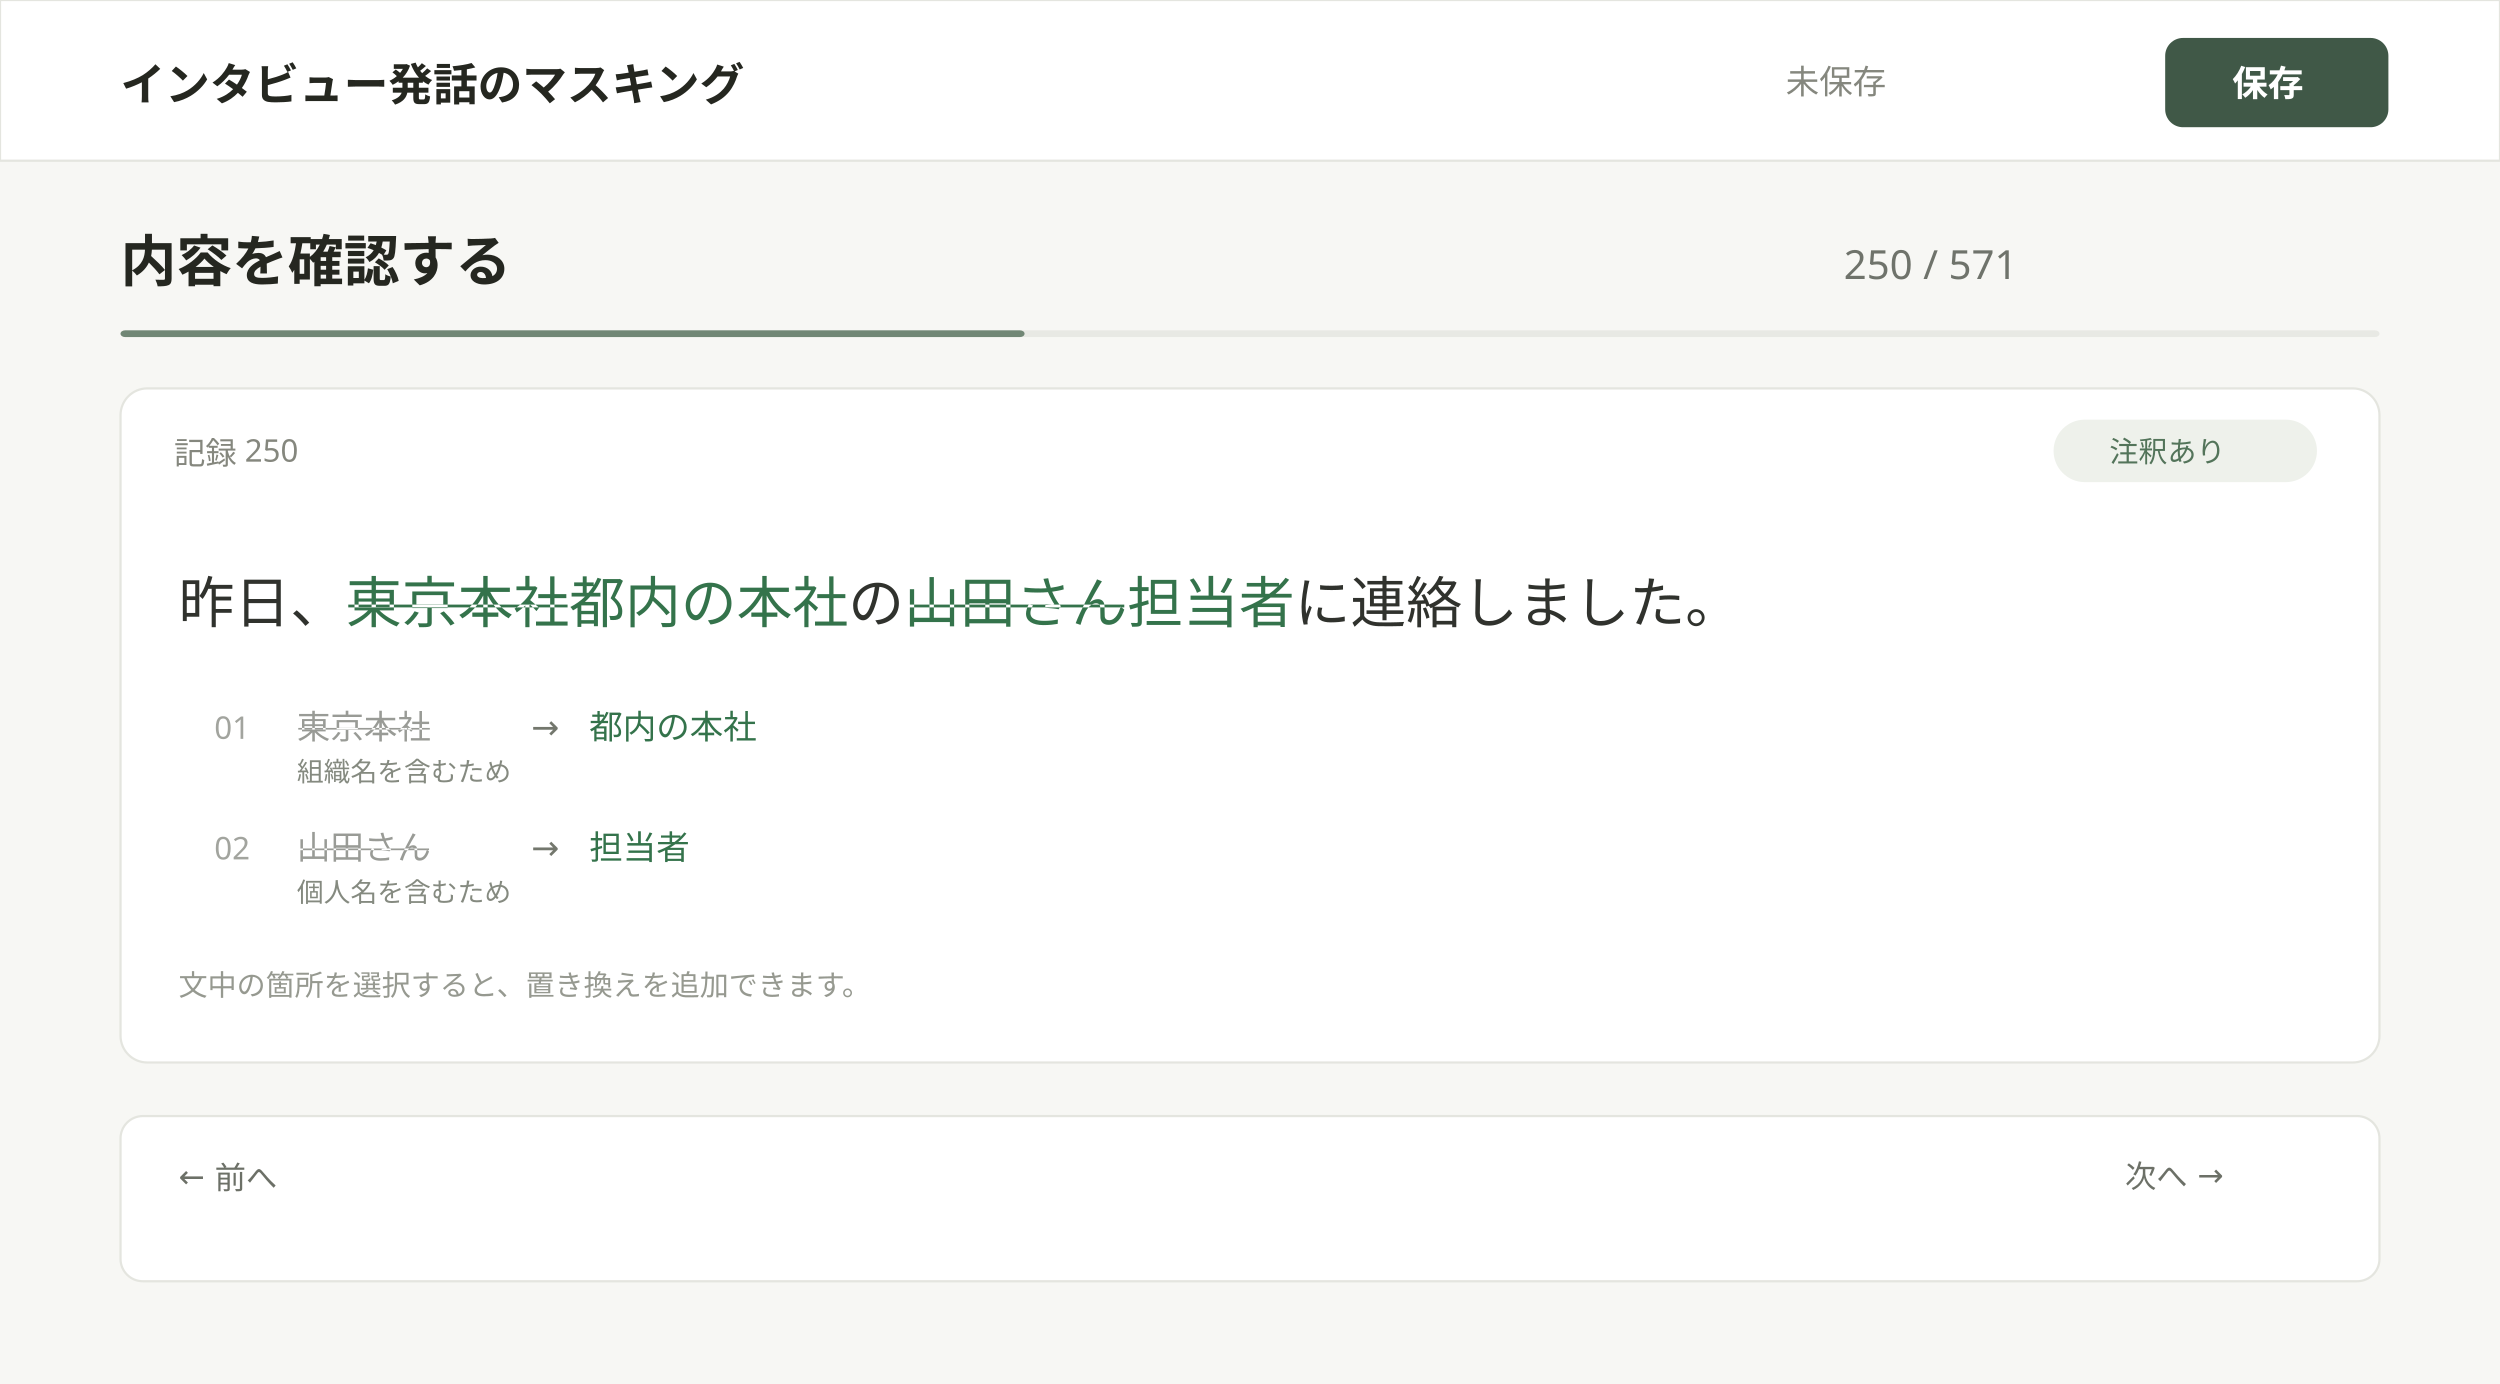
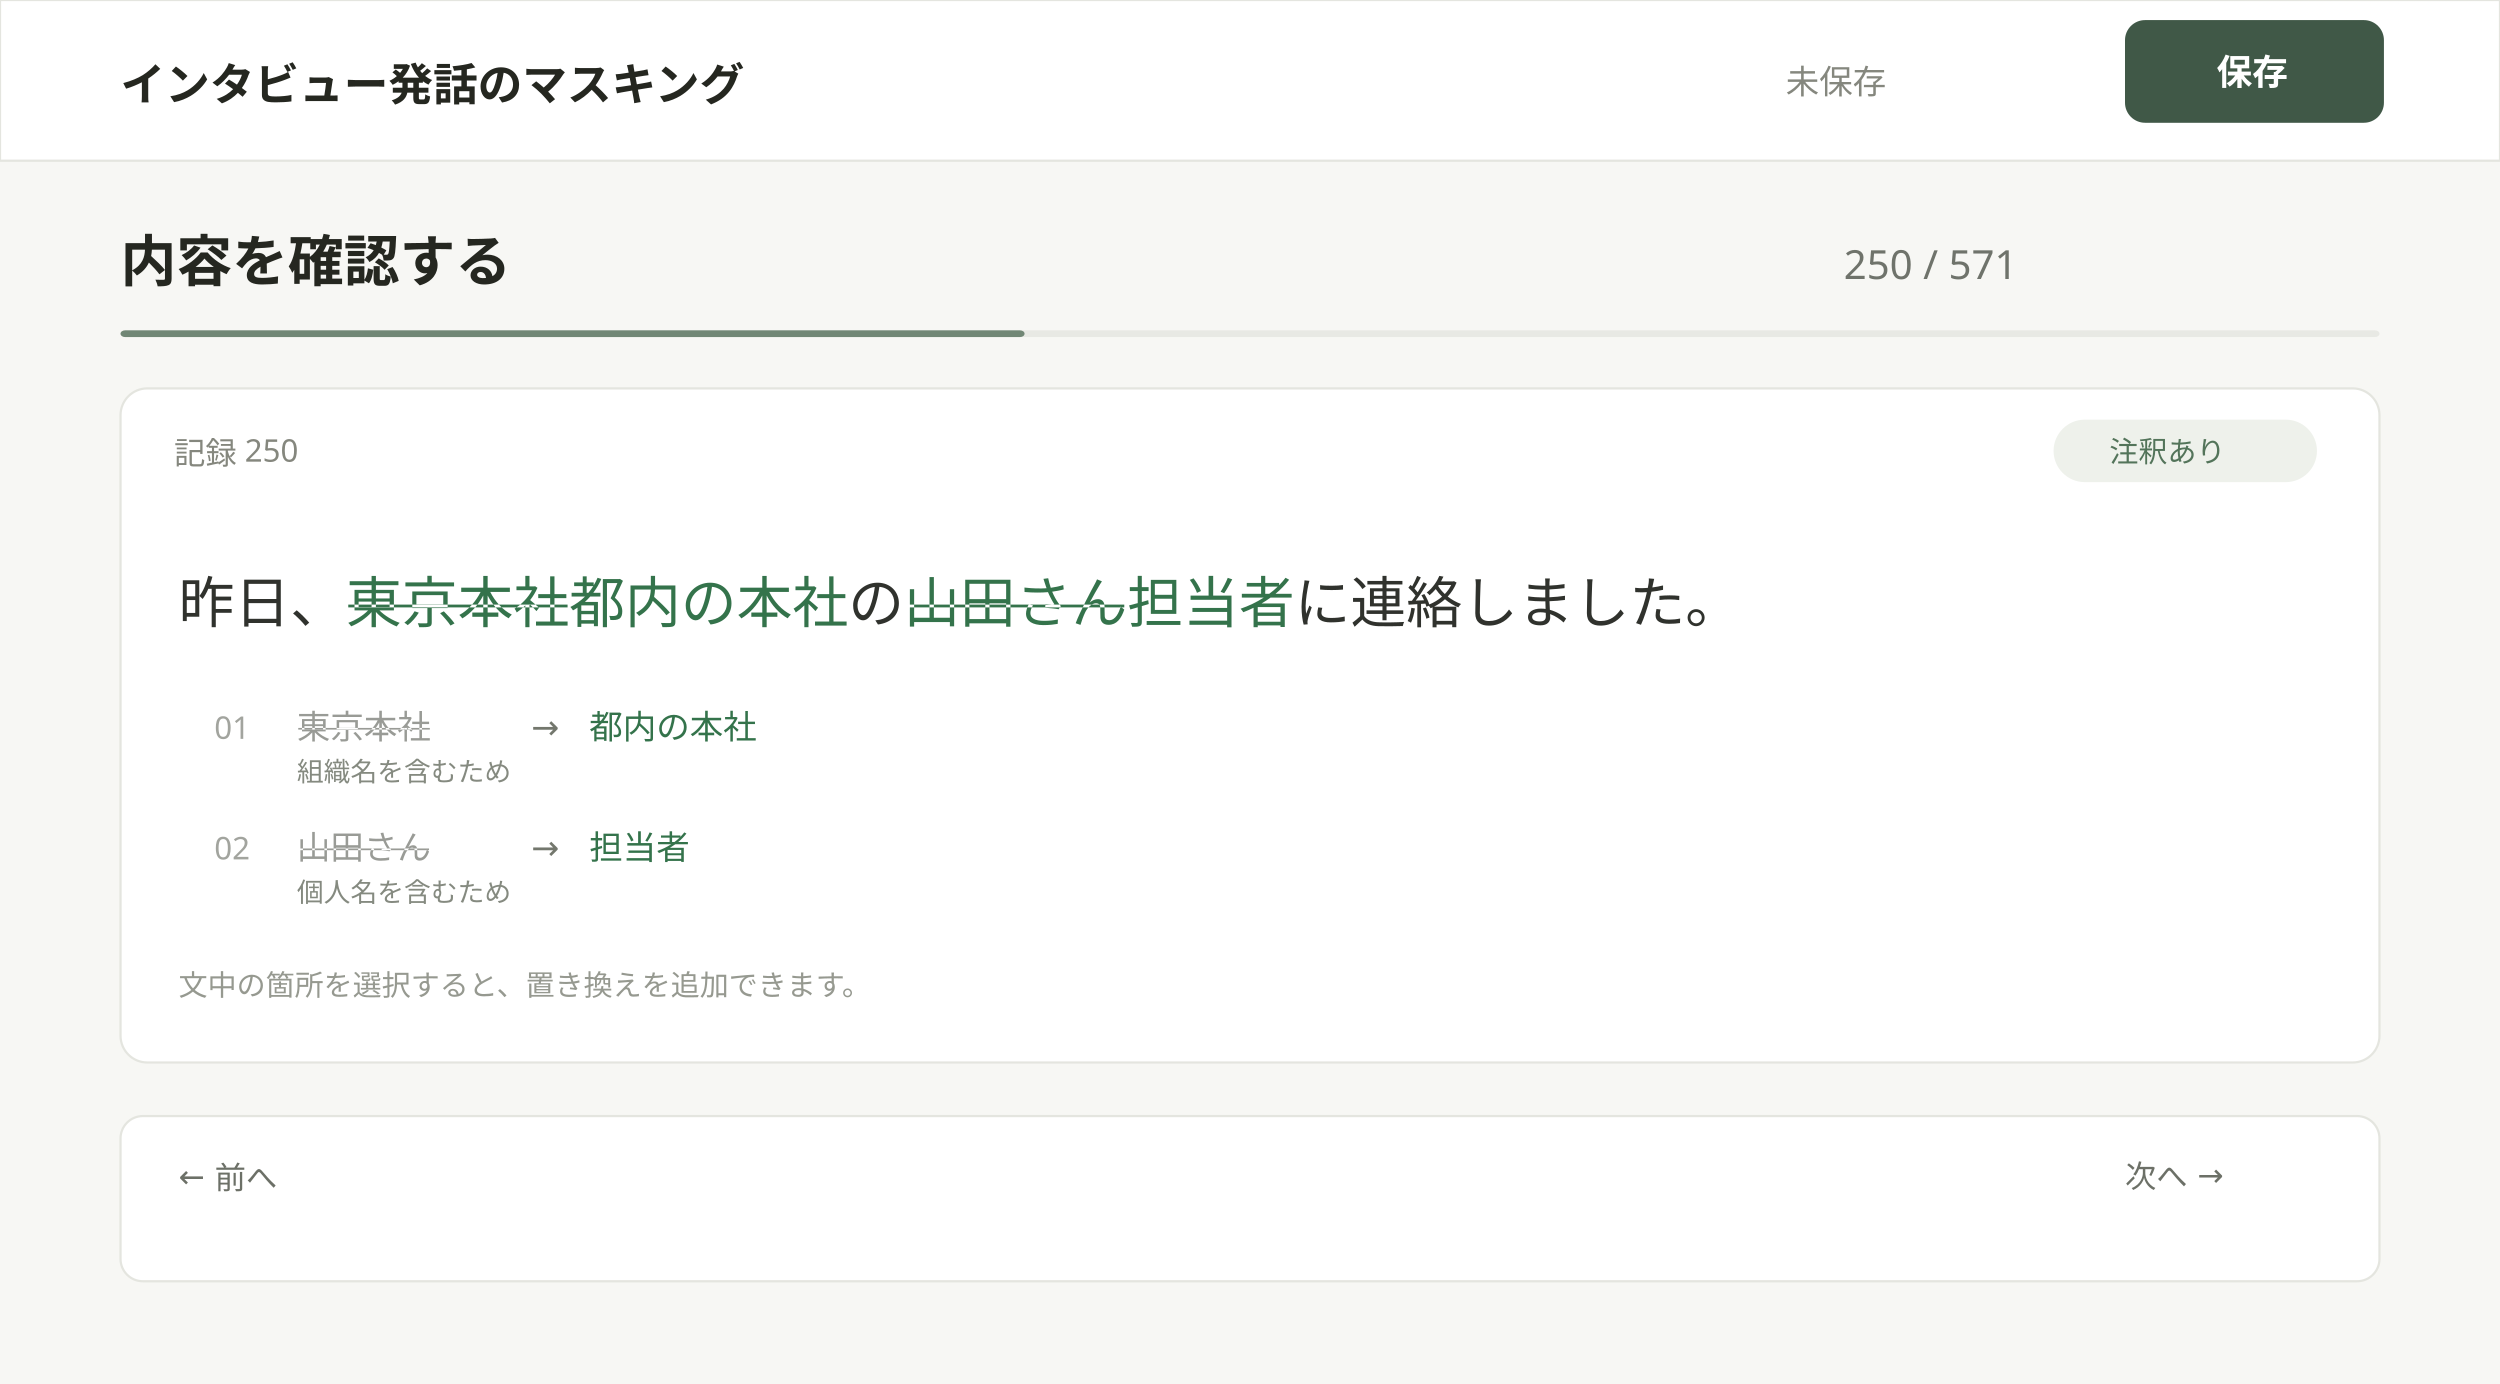
<svg xmlns="http://www.w3.org/2000/svg" width="1120" height="620" viewBox="0 0 1120 620">
  <style>text { dominant-baseline: alphabetic; }</style>
  <rect width="1120" height="620" fill="#f7f7f4" />
  <rect x="0" y="0" width="1120" height="72" fill="#ffffff" stroke="#e4e5df" />
  <text x="54" y="45" font-family="Hiragino Kaku Gothic ProN, sans-serif" font-size="20" font-weight="600" fill="#252720">インタビュー発話のマスキング</text>
  <text x="800" y="42" font-family="Hiragino Kaku Gothic ProN, sans-serif" font-size="15" font-weight="400" fill="#85877e">未保存</text>
-   <rect x="970" y="17" width="100" height="40" rx="8" fill="#405847" />
-   <text x="1000" y="43" font-family="Hiragino Kaku Gothic ProN, sans-serif" font-size="16" font-weight="600" fill="#ffffff">保存</text>
+   <rect x="952" y="9" width="116" height="46" rx="9" fill="#405847" />
+   <text x="993" y="38" font-family="Hiragino Kaku Gothic ProN, sans-serif" font-size="16" font-weight="600" fill="#ffffff">保存</text>
  <text x="54" y="126" font-family="Hiragino Kaku Gothic ProN, sans-serif" font-size="25" font-weight="600" fill="#252720">内容を確認する</text>
  <text x="826" y="125" font-family="Hiragino Kaku Gothic ProN, sans-serif" font-size="18" font-weight="400" fill="#6f736b">250 / 571</text>
  <rect x="54" y="148" width="1012" height="3" rx="2" fill="#e8e9e4" />
  <rect x="54" y="148" width="405" height="3" rx="2" fill="#718775" />
  <rect x="54" y="174" width="1012" height="302" rx="12" fill="#ffffff" stroke="#e4e5df" />
  <text x="78" y="208" font-family="Hiragino Kaku Gothic ProN, sans-serif" font-size="14" fill="#85877e">記録 250</text>
  <rect x="920" y="188" width="118" height="28" rx="14" fill="#eef1eb" />
  <text x="945" y="207" font-family="Hiragino Kaku Gothic ProN, sans-serif" font-size="13" font-weight="400" fill="#53745a">注釈あり</text>
  <text x="80" y="279" font-family="Hiragino Kaku Gothic ProN, sans-serif" font-size="25" fill="#30322d">昨日、</text>
  <text x="155" y="279" font-family="Hiragino Kaku Gothic ProN, sans-serif" font-size="25" fill="#34734b" text-decoration="line-through">東京本社</text>
  <text x="255" y="279" font-family="Hiragino Kaku Gothic ProN, sans-serif" font-size="25" fill="#34734b" font-weight="500">都内の本社</text>
  <text x="380" y="279" font-family="Hiragino Kaku Gothic ProN, sans-serif" font-size="25" fill="#30322d">の</text>
  <text x="405" y="279" font-family="Hiragino Kaku Gothic ProN, sans-serif" font-size="25" fill="#34734b" text-decoration="line-through">山田さん</text>
  <text x="505" y="279" font-family="Hiragino Kaku Gothic ProN, sans-serif" font-size="25" fill="#34734b" font-weight="500">担当者</text>
  <text x="580" y="279" font-family="Hiragino Kaku Gothic ProN, sans-serif" font-size="25" fill="#30322d">に連絡しました。</text>
  <rect x="78" y="306" width="940" height="62" rx="7" fill="#ffffff" />
  <text x="96" y="331" font-family="Hiragino Kaku Gothic ProN, sans-serif" font-size="14" fill="#a2a49e">01</text>
  <text x="133" y="331" font-family="Hiragino Kaku Gothic ProN, sans-serif" font-size="15" fill="#999b96" text-decoration="line-through">東京本社</text>
  <text x="238" y="331" font-family="Hiragino Kaku Gothic ProN, sans-serif" font-size="15" fill="#73776d">→</text>
  <text x="264" y="331" font-family="Hiragino Kaku Gothic ProN, sans-serif" font-size="15" fill="#34734b">都内の本社</text>
  <text x="133" y="350" font-family="Hiragino Kaku Gothic ProN, sans-serif" font-size="12" fill="#858a80">組織名を含むため</text>
  <rect x="78" y="360" width="940" height="62" rx="7" fill="#ffffff" />
  <text x="96" y="385" font-family="Hiragino Kaku Gothic ProN, sans-serif" font-size="14" fill="#a2a49e">02</text>
  <text x="133" y="385" font-family="Hiragino Kaku Gothic ProN, sans-serif" font-size="15" fill="#999b96" text-decoration="line-through">山田さん</text>
  <text x="238" y="385" font-family="Hiragino Kaku Gothic ProN, sans-serif" font-size="15" fill="#73776d">→</text>
  <text x="264" y="385" font-family="Hiragino Kaku Gothic ProN, sans-serif" font-size="15" fill="#34734b">担当者</text>
  <text x="133" y="404" font-family="Hiragino Kaku Gothic ProN, sans-serif" font-size="12" fill="#858a80">個人名を含むため</text>
  <text x="80" y="446" font-family="Hiragino Kaku Gothic ProN, sans-serif" font-size="13" fill="#969990">文中の箇所を選択すると、置き換えを追加できます。</text>
  <rect x="54" y="500" width="1012" height="74" rx="10" fill="#ffffff" stroke="#e4e5df" />
  <text x="80" y="532" font-family="Hiragino Kaku Gothic ProN, sans-serif" font-size="14" fill="#6c7067">← 前へ</text>
  <text x="952" y="532" font-family="Hiragino Kaku Gothic ProN, sans-serif" font-size="14" fill="#6c7067">次へ →</text>
</svg>
